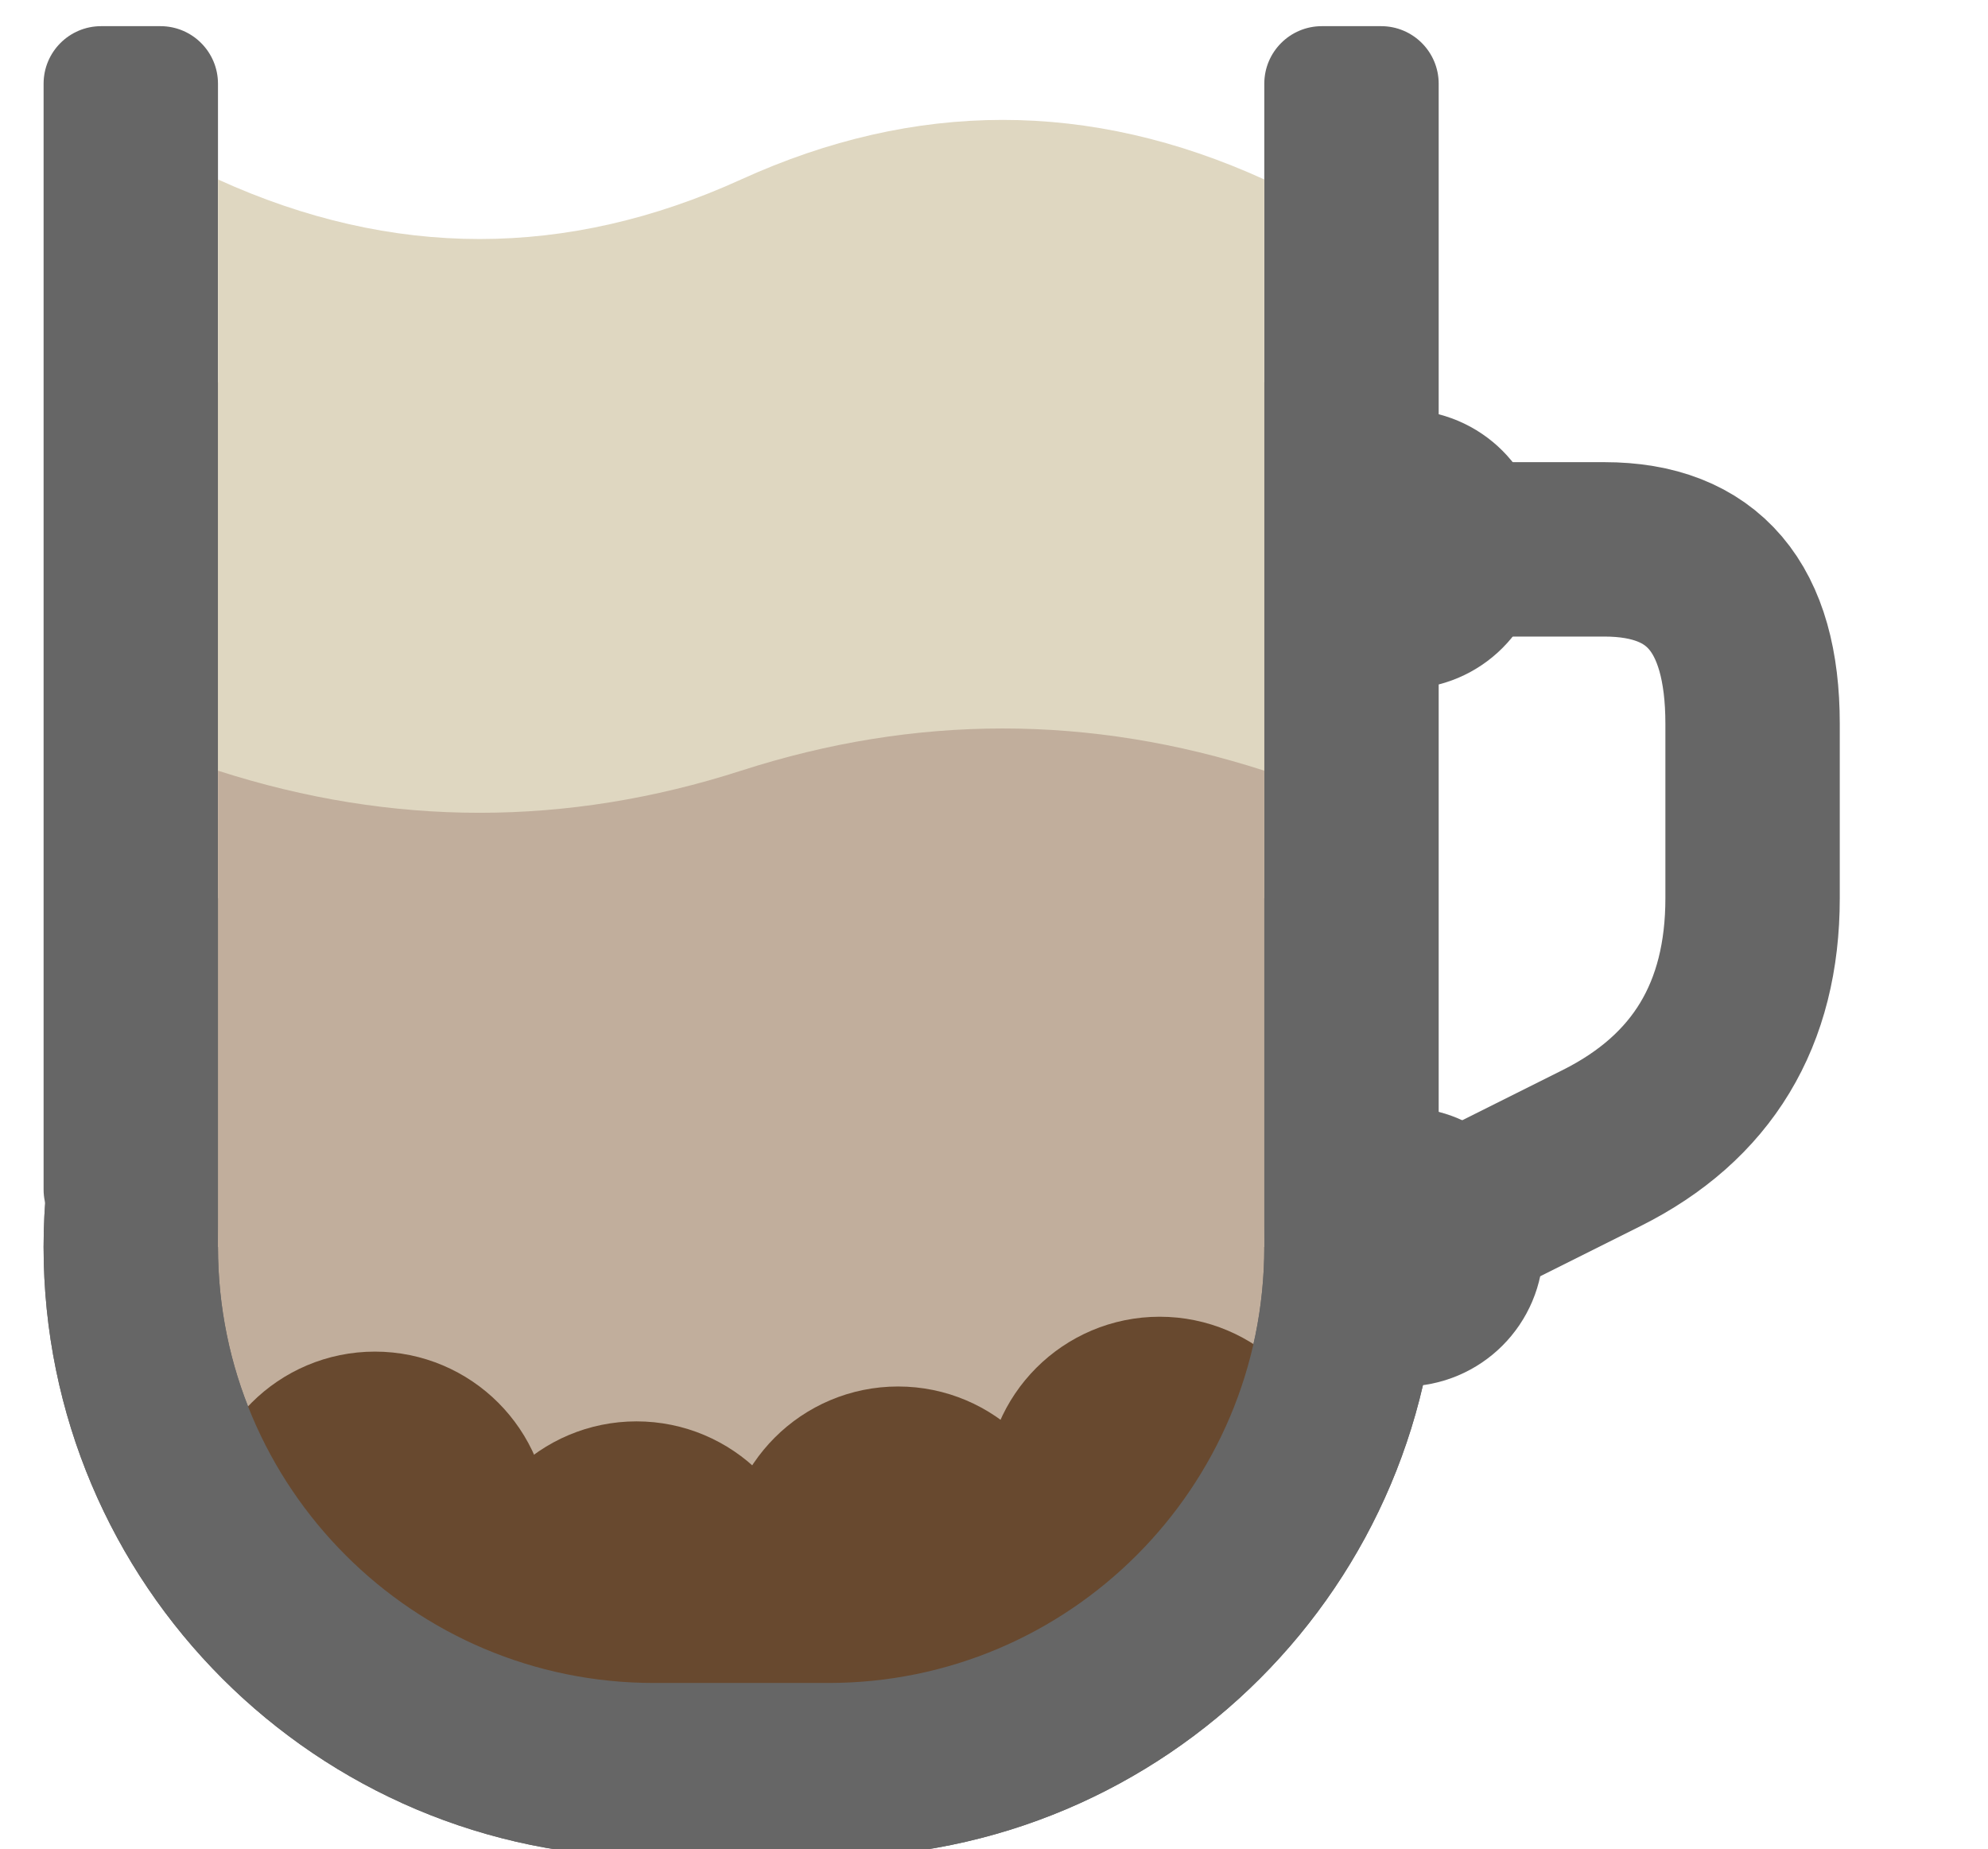
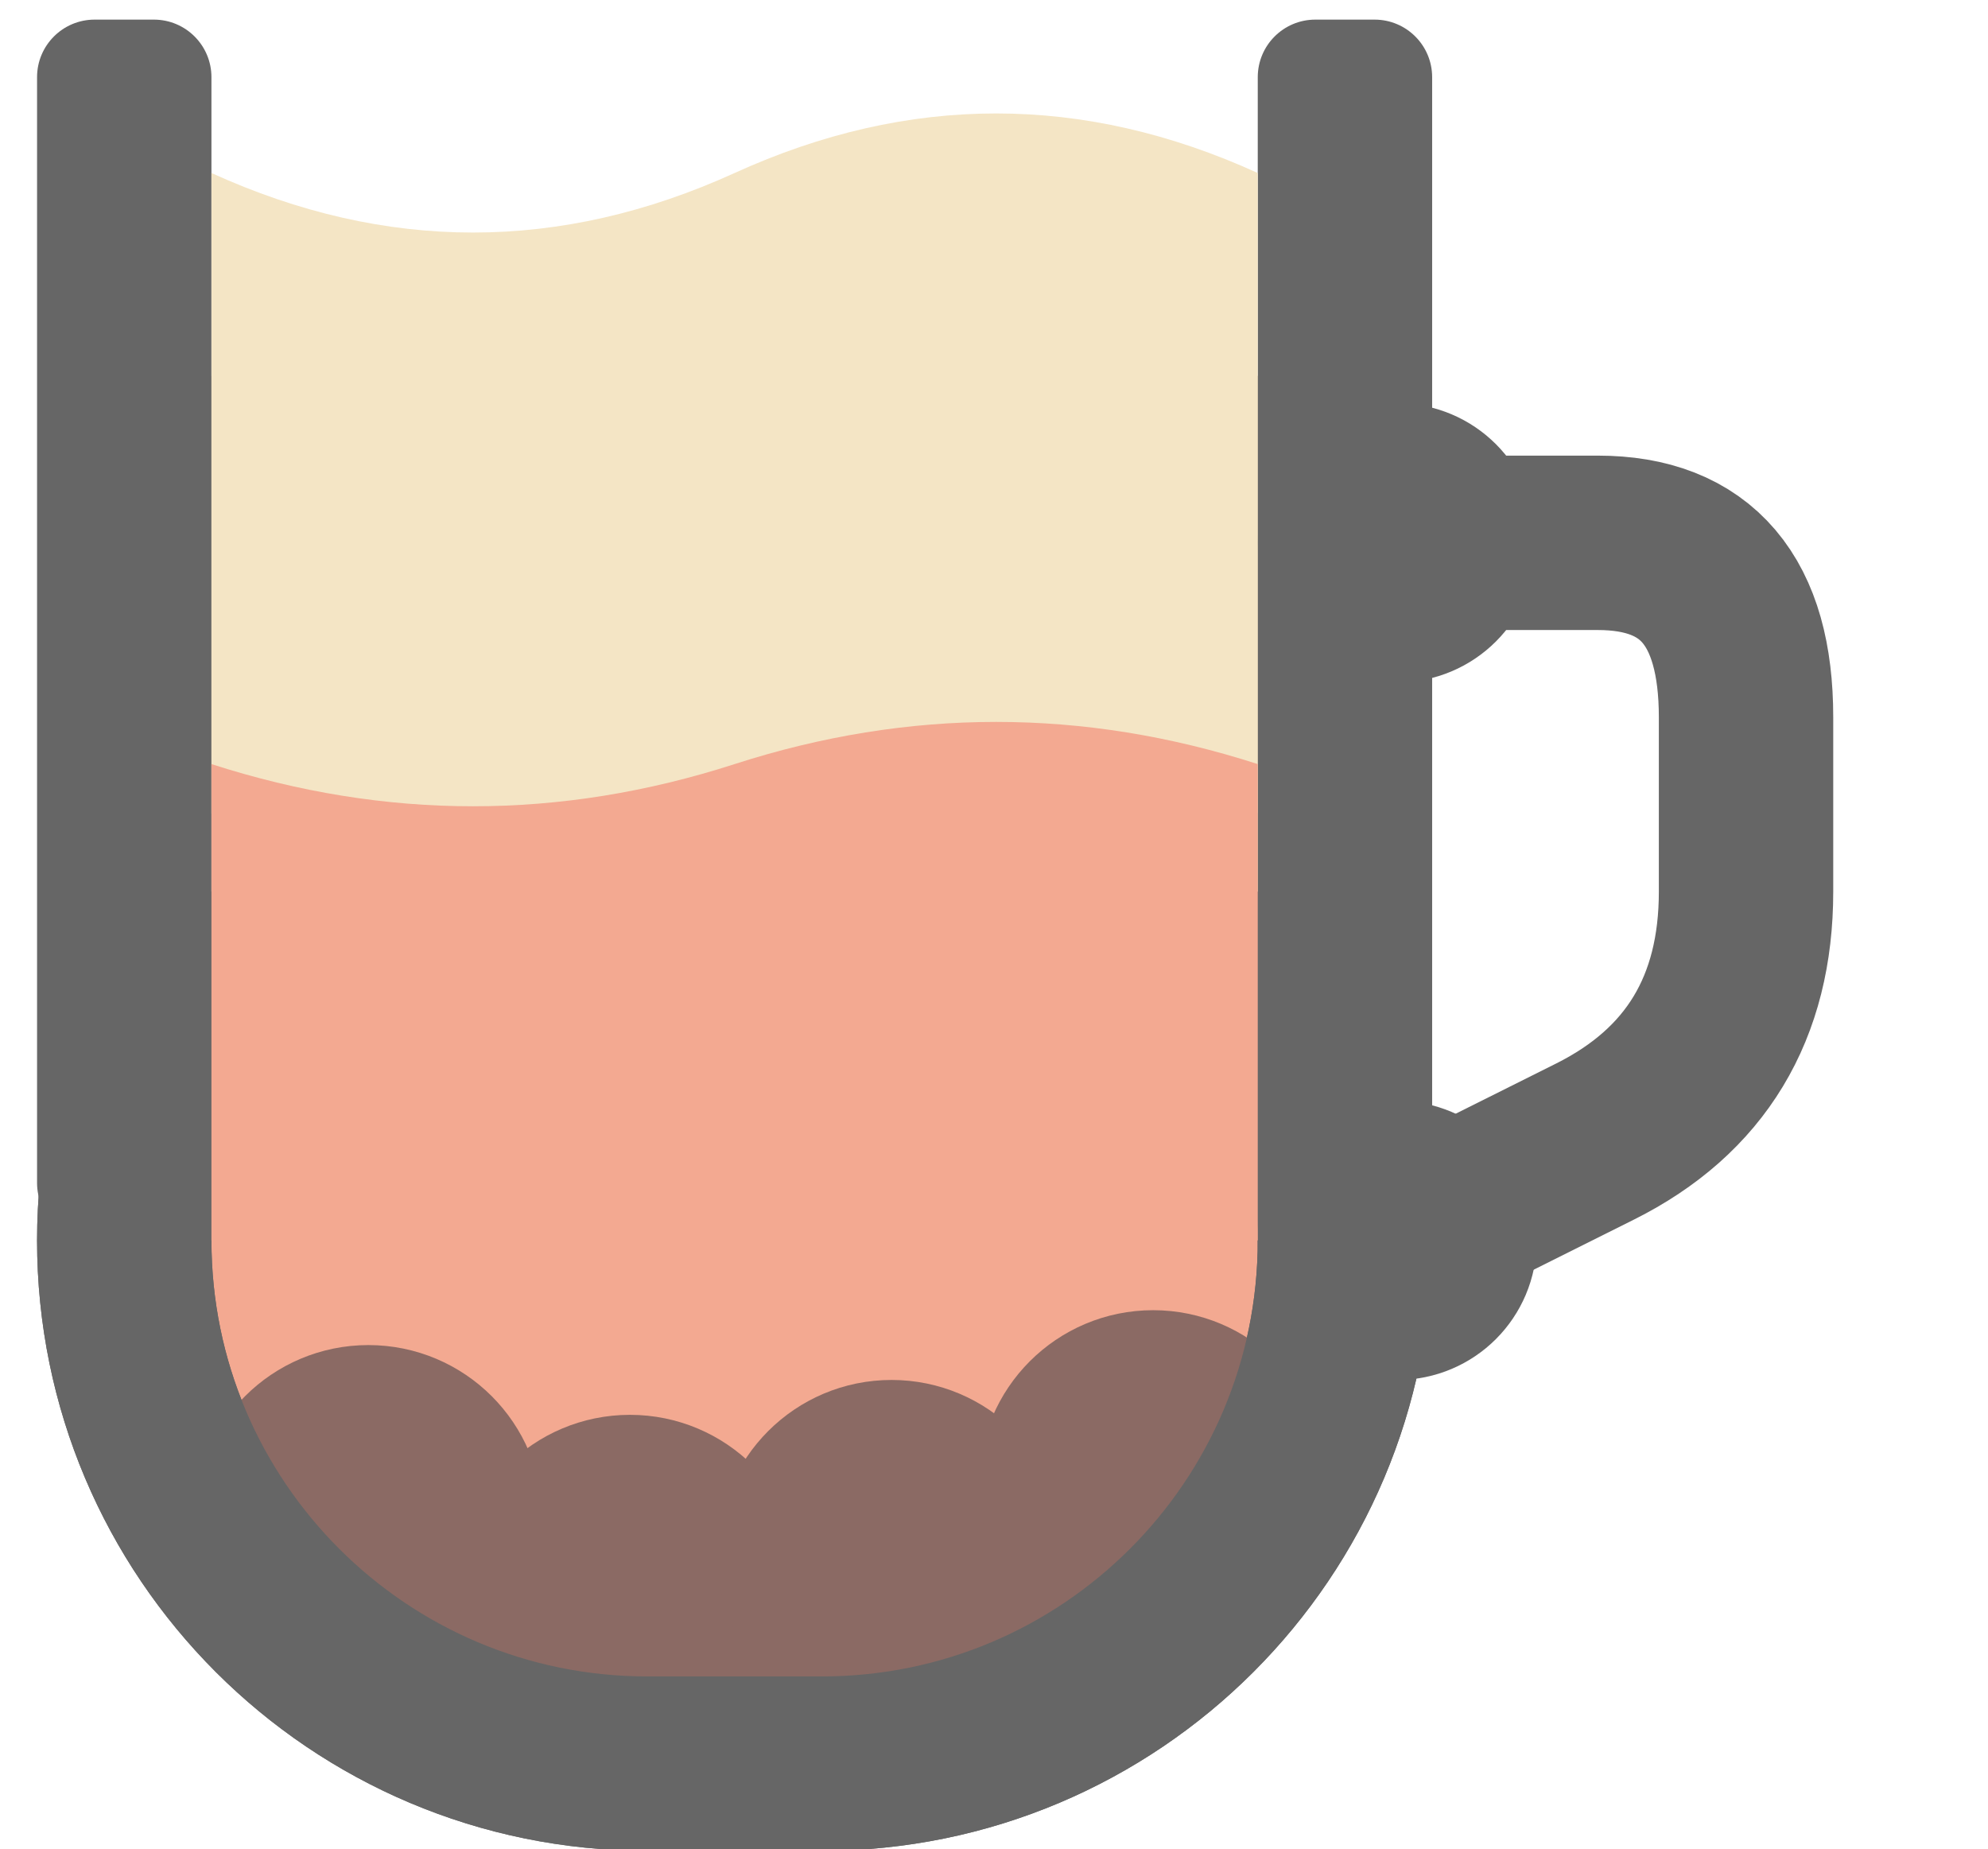
- <svg xmlns="http://www.w3.org/2000/svg" version="1.1" width="114px" height="106px" viewBox="-0.5 -0.5 114 106">
+ <svg xmlns="http://www.w3.org/2000/svg" version="1.1" width="456px" height="424px" viewBox="-0.5 -0.5 456 424">
  <defs />
  <g>
-     <rect x="2" y="21" width="80" height="70" fill="rgb(255, 255, 255)" stroke="none" pointer-events="all" />
-     <rect x="7" y="21" width="70" height="50" rx="7.5" ry="7.5" fill="#c1ae9c" stroke="none" pointer-events="all" />
-     <rect x="7" y="41" width="70" height="60" rx="30" ry="30" fill="#c1ae9c" stroke="#666666" stroke-width="10" pointer-events="all" />
-     <rect x="72" y="1" width="10" height="70" rx="3.3" ry="3.3" fill="#666666" stroke="none" pointer-events="all" />
-     <path d="M 82.68 69.66 L 91.34 65.33 Q 100 61 100 51 L 100 41 Q 100 31 91.5 31 L 83 31" fill="none" stroke="#666666" stroke-width="10" stroke-miterlimit="10" pointer-events="stroke" />
-     <ellipse cx="80" cy="71" rx="3" ry="3" fill="#666666" stroke="#666666" stroke-width="10" pointer-events="all" />
-     <ellipse cx="80" cy="31" rx="3" ry="3" fill="#666666" stroke="#666666" stroke-width="10" pointer-events="all" />
-     <rect x="2" y="1" width="10" height="70" rx="3.3" ry="3.3" fill="#666666" stroke="none" pointer-events="all" />
-     <ellipse cx="21" cy="87" rx="5" ry="5" fill="#c1ae9c" stroke="#68492f" stroke-width="10" pointer-events="all" />
-     <ellipse cx="36" cy="91" rx="5" ry="5" fill="#c1ae9c" stroke="#68492f" stroke-width="10" pointer-events="all" />
-     <ellipse cx="51" cy="89" rx="5" ry="5" fill="#c1ae9c" stroke="#68492f" stroke-width="10" pointer-events="all" />
-     <ellipse cx="66" cy="85" rx="5" ry="5" fill="#c1ae9c" stroke="#68492f" stroke-width="10" pointer-events="all" />
-     <rect x="7" y="41" width="70" height="60" rx="30" ry="30" fill="none" stroke="#666666" stroke-width="10" pointer-events="all" />
-     <path d="M 12 6 L 72 6 L 72 47.21 Q 57 40.38 42 47.21 Q 27 54.04 12 47.21 L 12 9.79 Z" fill="#dfd7c1" stroke="none" transform="rotate(-180,42,28.5)" pointer-events="all" />
-     <path d="M 12 41 L 72 41 L 72 68.31 Q 57 63.48 42 68.31 Q 27 73.15 12 68.31 L 12 43.69 Z" fill="#c1ae9c" stroke="none" transform="rotate(-180,42,56)" pointer-events="all" />
+     <rect x="8" y="84" width="320" height="280" fill="rgb(255, 255, 255)" stroke="none" pointer-events="all" />
+     <rect x="28" y="84" width="280" height="200" rx="30" ry="30" fill="#c1ae9c" stroke="none" pointer-events="all" />
+     <rect x="28" y="164" width="280" height="240" rx="120" ry="120" fill="#f3a991" stroke="#666666" stroke-width="40" pointer-events="all" />
+     <rect x="288" y="4" width="40" height="280" rx="13.2" ry="13.2" fill="#666666" stroke="none" pointer-events="all" />
+     <path d="M 330.73 278.63 L 365.37 261.32 Q 400 244 400 204 L 400 164 Q 400 124 366 124 L 332 124" fill="none" stroke="#666666" stroke-width="40" stroke-miterlimit="10" pointer-events="stroke" />
+     <ellipse cx="320" cy="284" rx="12" ry="12" fill="#666666" stroke="#666666" stroke-width="40" pointer-events="all" />
+     <ellipse cx="320" cy="124" rx="12" ry="12" fill="#666666" stroke="#666666" stroke-width="40" pointer-events="all" />
+     <rect x="8" y="4" width="40" height="280" rx="13.2" ry="13.2" fill="#666666" stroke="none" pointer-events="all" />
+     <ellipse cx="84" cy="348" rx="20" ry="20" fill="#8b6a64" stroke="#8b6a64" stroke-width="40" pointer-events="all" />
+     <ellipse cx="144" cy="364" rx="20" ry="20" fill="#8b6a64" stroke="#8b6a64" stroke-width="40" pointer-events="all" />
+     <ellipse cx="204" cy="356" rx="20" ry="20" fill="#8b6a64" stroke="#8b6a64" stroke-width="40" pointer-events="all" />
+     <ellipse cx="264" cy="340" rx="20" ry="20" fill="#8b6a64" stroke="#8b6a64" stroke-width="40" pointer-events="all" />
+     <rect x="28" y="164" width="280" height="240" rx="120" ry="120" fill="none" stroke="#666666" stroke-width="40" pointer-events="all" />
+     <path d="M 48 24 L 288 24 L 288 188.82 Q 228 161.51 168 188.82 Q 108 216.14 48 188.82 L 48 39.18 Z" fill="#f4e5c5" stroke="none" transform="rotate(-180,168,114)" pointer-events="all" />
+     <path d="M 48 164 L 288 164 L 288 273.25 Q 228 253.9 168 273.25 Q 108 292.6 48 273.25 L 48 174.75 Z" fill="#f3a991" stroke="none" transform="rotate(-180,168,224)" pointer-events="all" />
  </g>
</svg>
